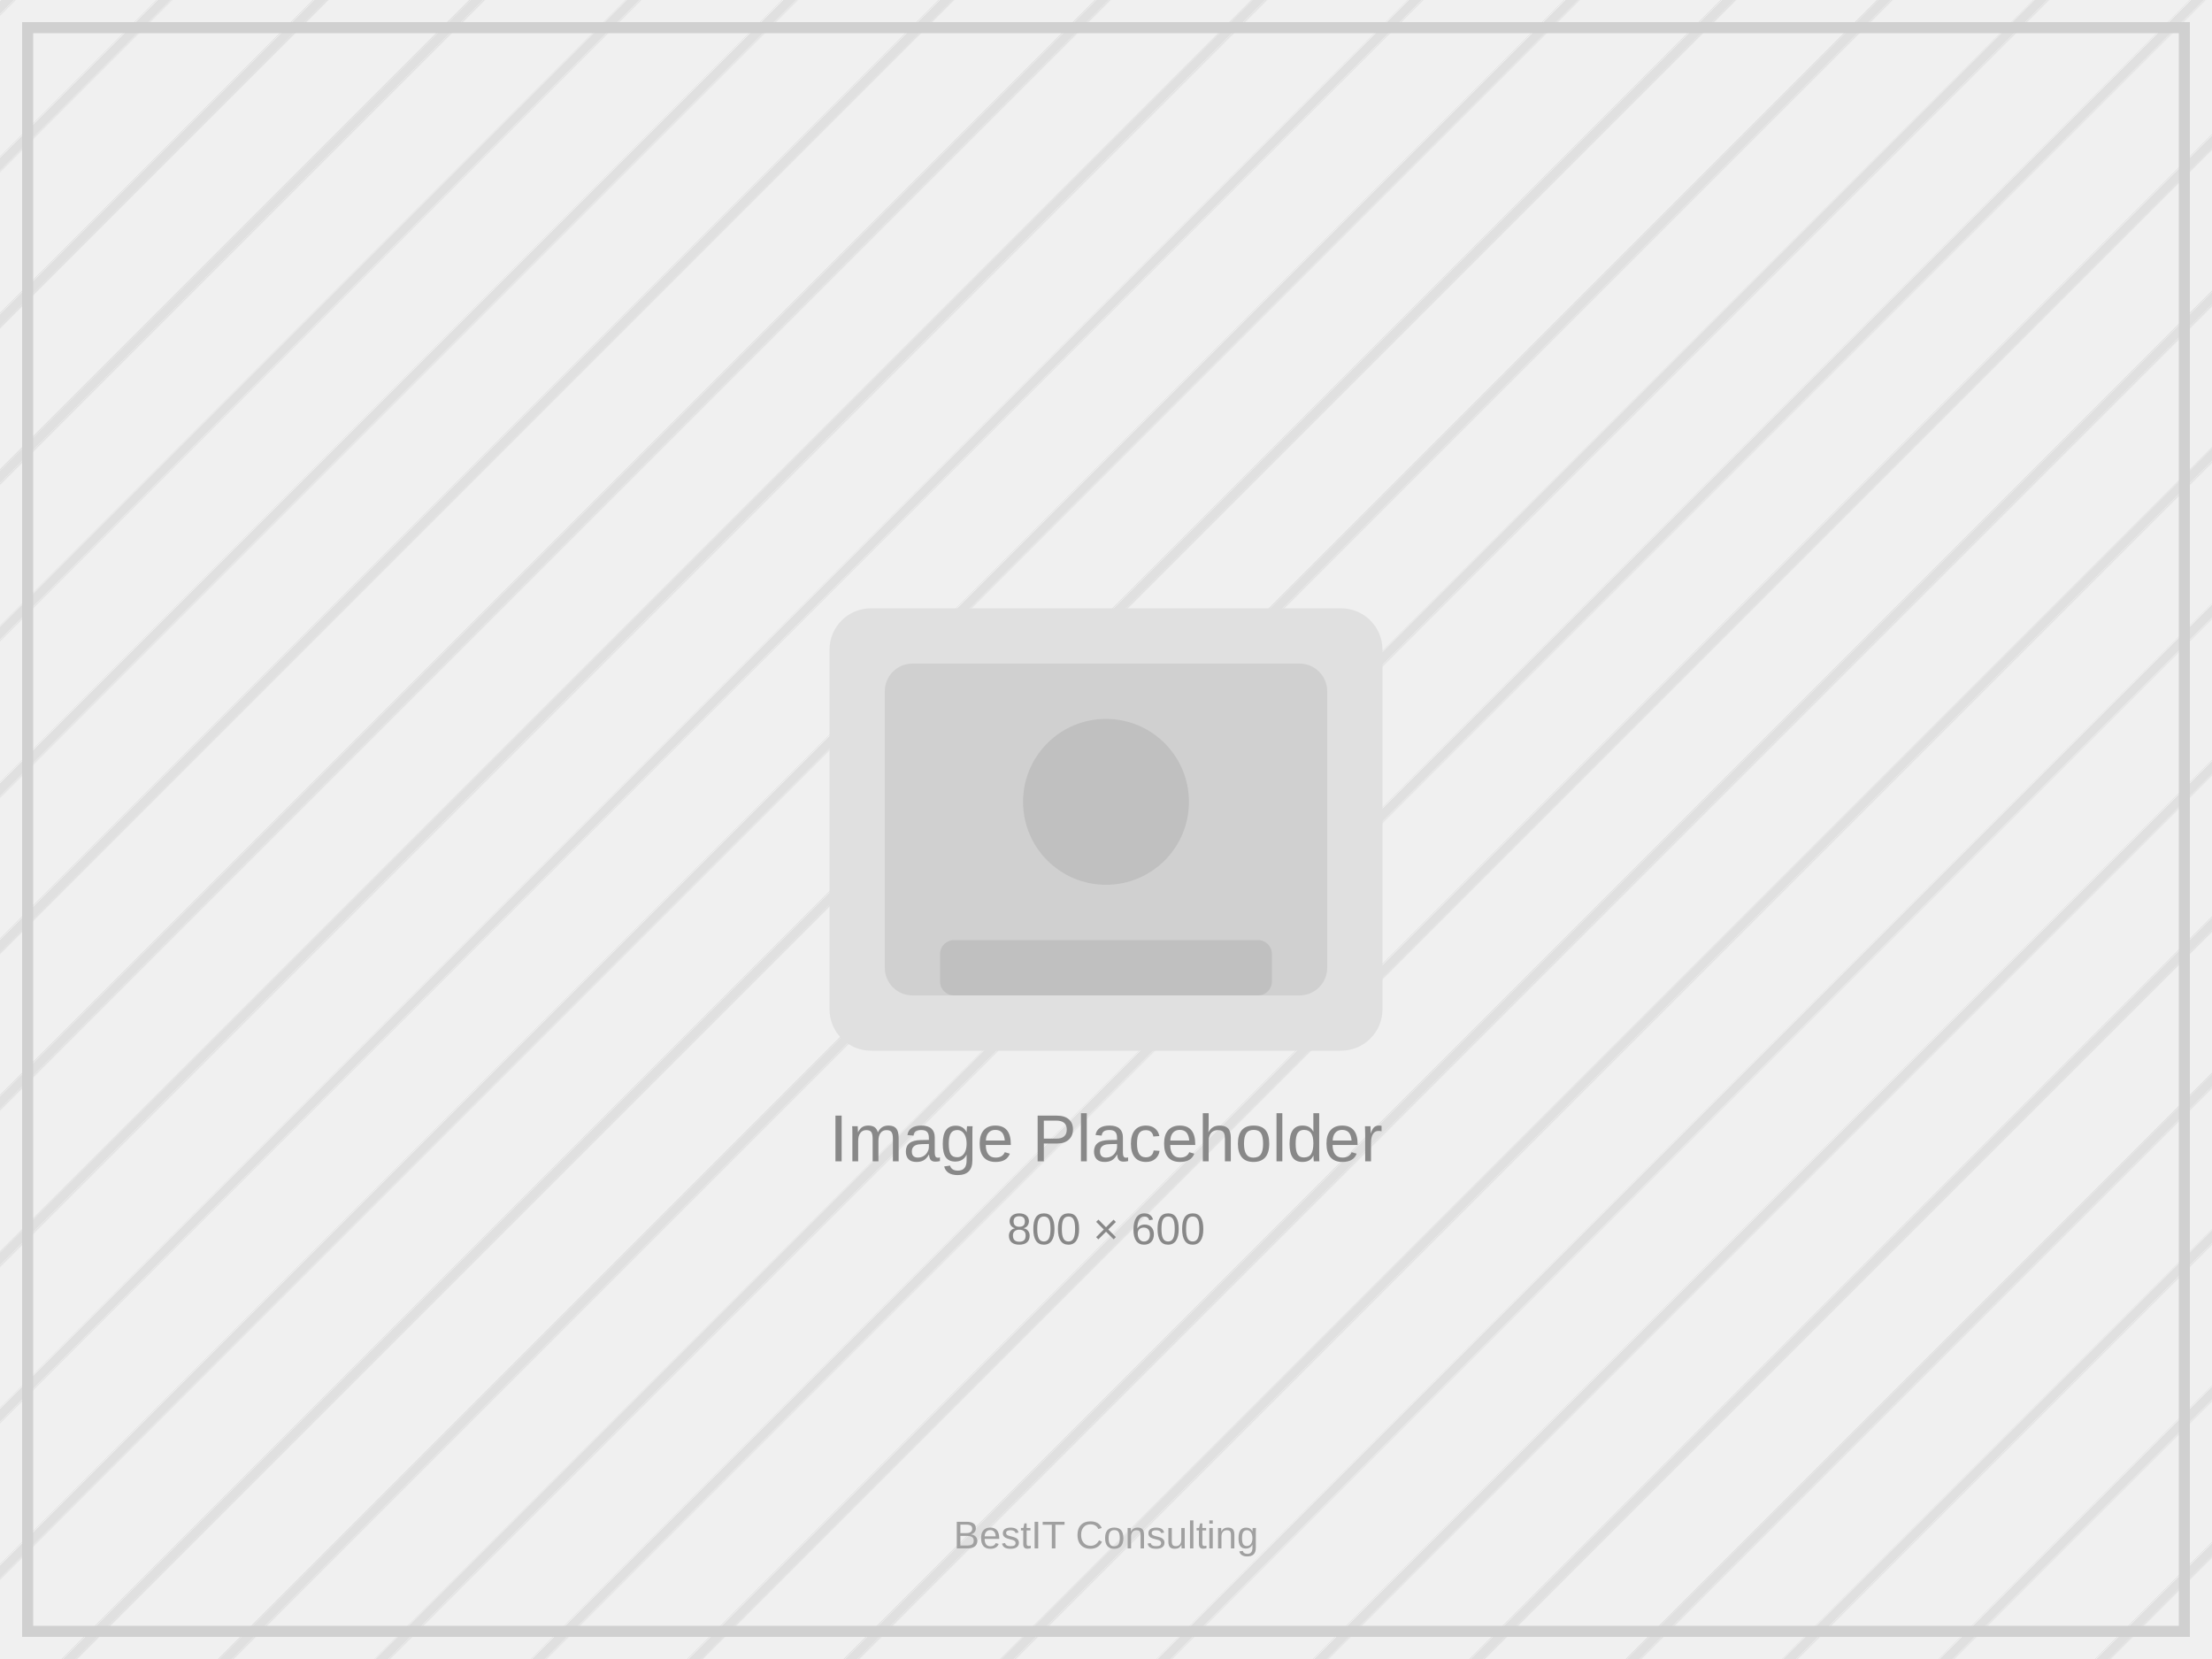
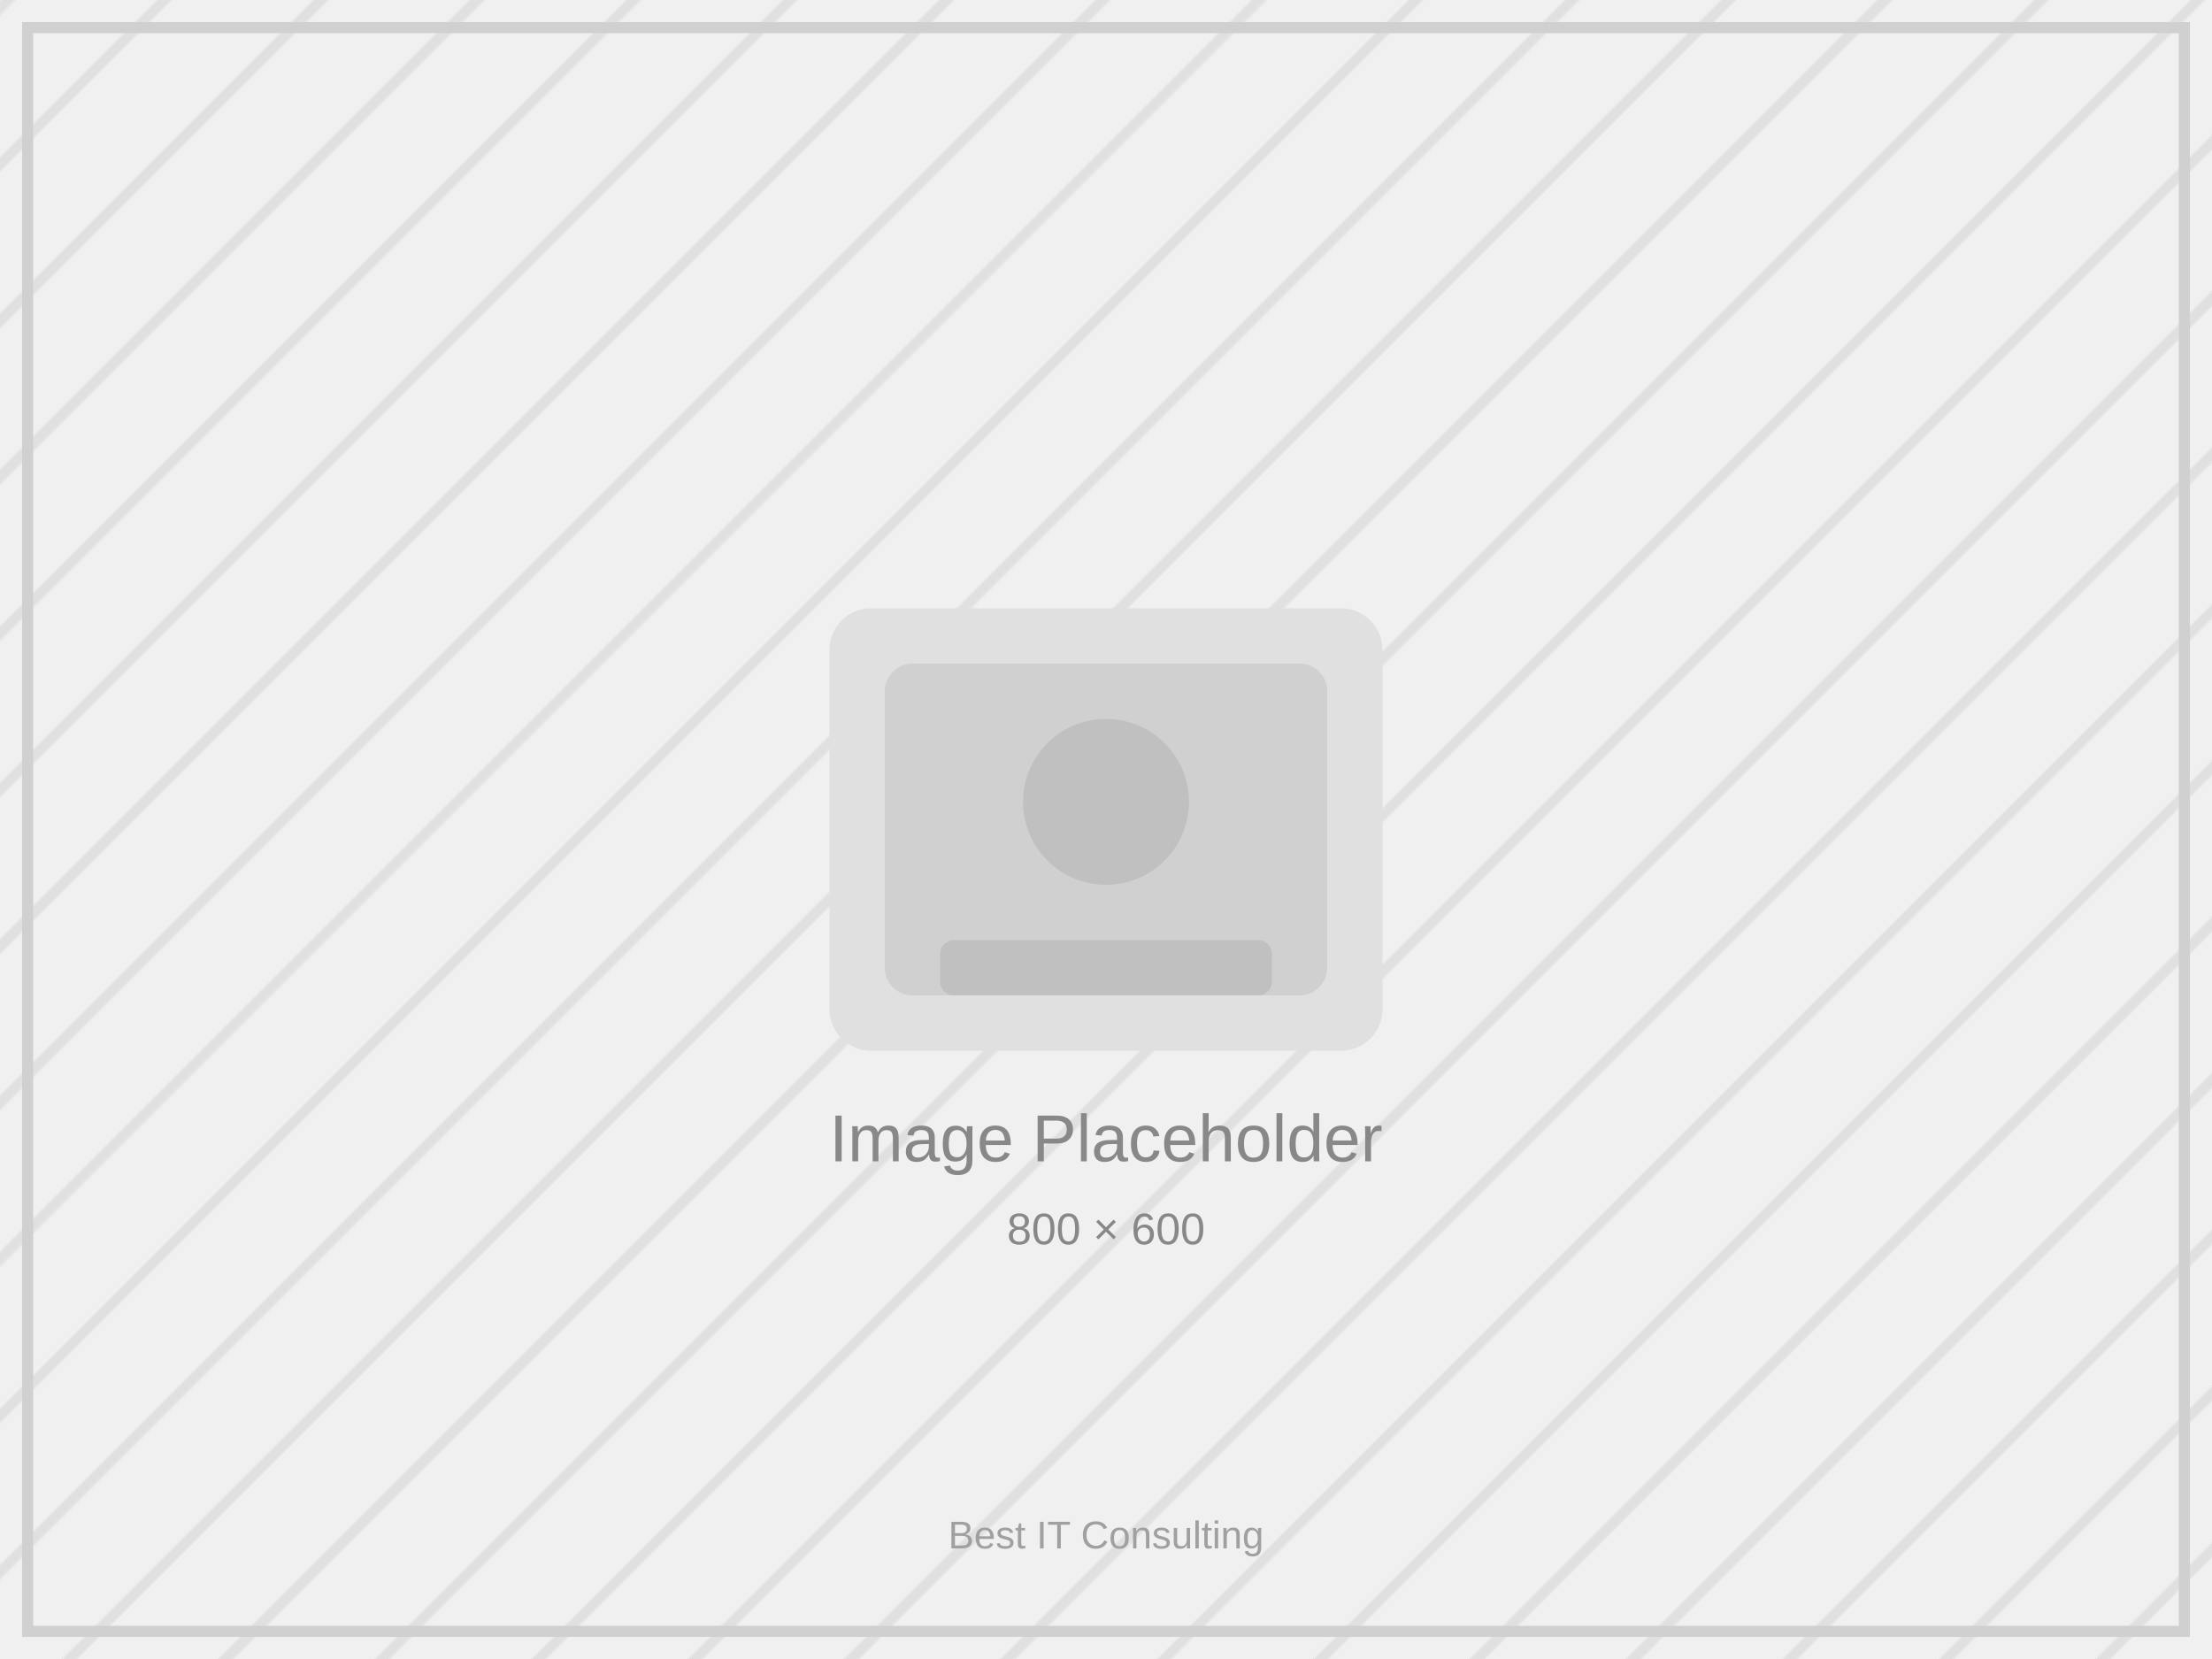
<svg xmlns="http://www.w3.org/2000/svg" width="800" height="600">
  <rect width="800" height="600" fill="#f0f0f0" />
  <defs>
    <pattern id="diagonalLines" width="40" height="40" patternUnits="userSpaceOnUse" patternTransform="rotate(45)">
      <line x1="0" y1="0" x2="0" y2="40" stroke="#e0e0e0" stroke-width="8" />
    </pattern>
  </defs>
  <rect width="800" height="600" fill="url(#diagonalLines)" />
  <rect x="10" y="10" width="780" height="580" stroke="#d0d0d0" stroke-width="4" fill="none" />
  <g transform="translate(400, 300)">
    <rect x="-100" y="-80" width="200" height="160" rx="15" fill="#e0e0e0" />
    <rect x="-80" y="-60" width="160" height="120" rx="10" fill="#d0d0d0" />
    <circle cx="0" cy="-10" r="30" fill="#c0c0c0" />
    <rect x="-60" y="40" width="120" height="20" rx="5" fill="#c0c0c0" />
  </g>
  <text x="400" y="420" font-family="Arial, sans-serif" font-size="24" text-anchor="middle" fill="#888888">Image Placeholder</text>
  <text x="400" y="450" font-family="Arial, sans-serif" font-size="16" text-anchor="middle" fill="#888888">800 × 600</text>
-   <text x="400" y="560" font-family="Arial, sans-serif" font-size="14" text-anchor="middle" fill="#a0a0a0">BestIT Consulting</text>
+   <text x="400" y="560" font-family="Arial, sans-serif" font-size="14" text-anchor="middle" fill="#a0a0a0">Best IT Consulting</text>
</svg>
